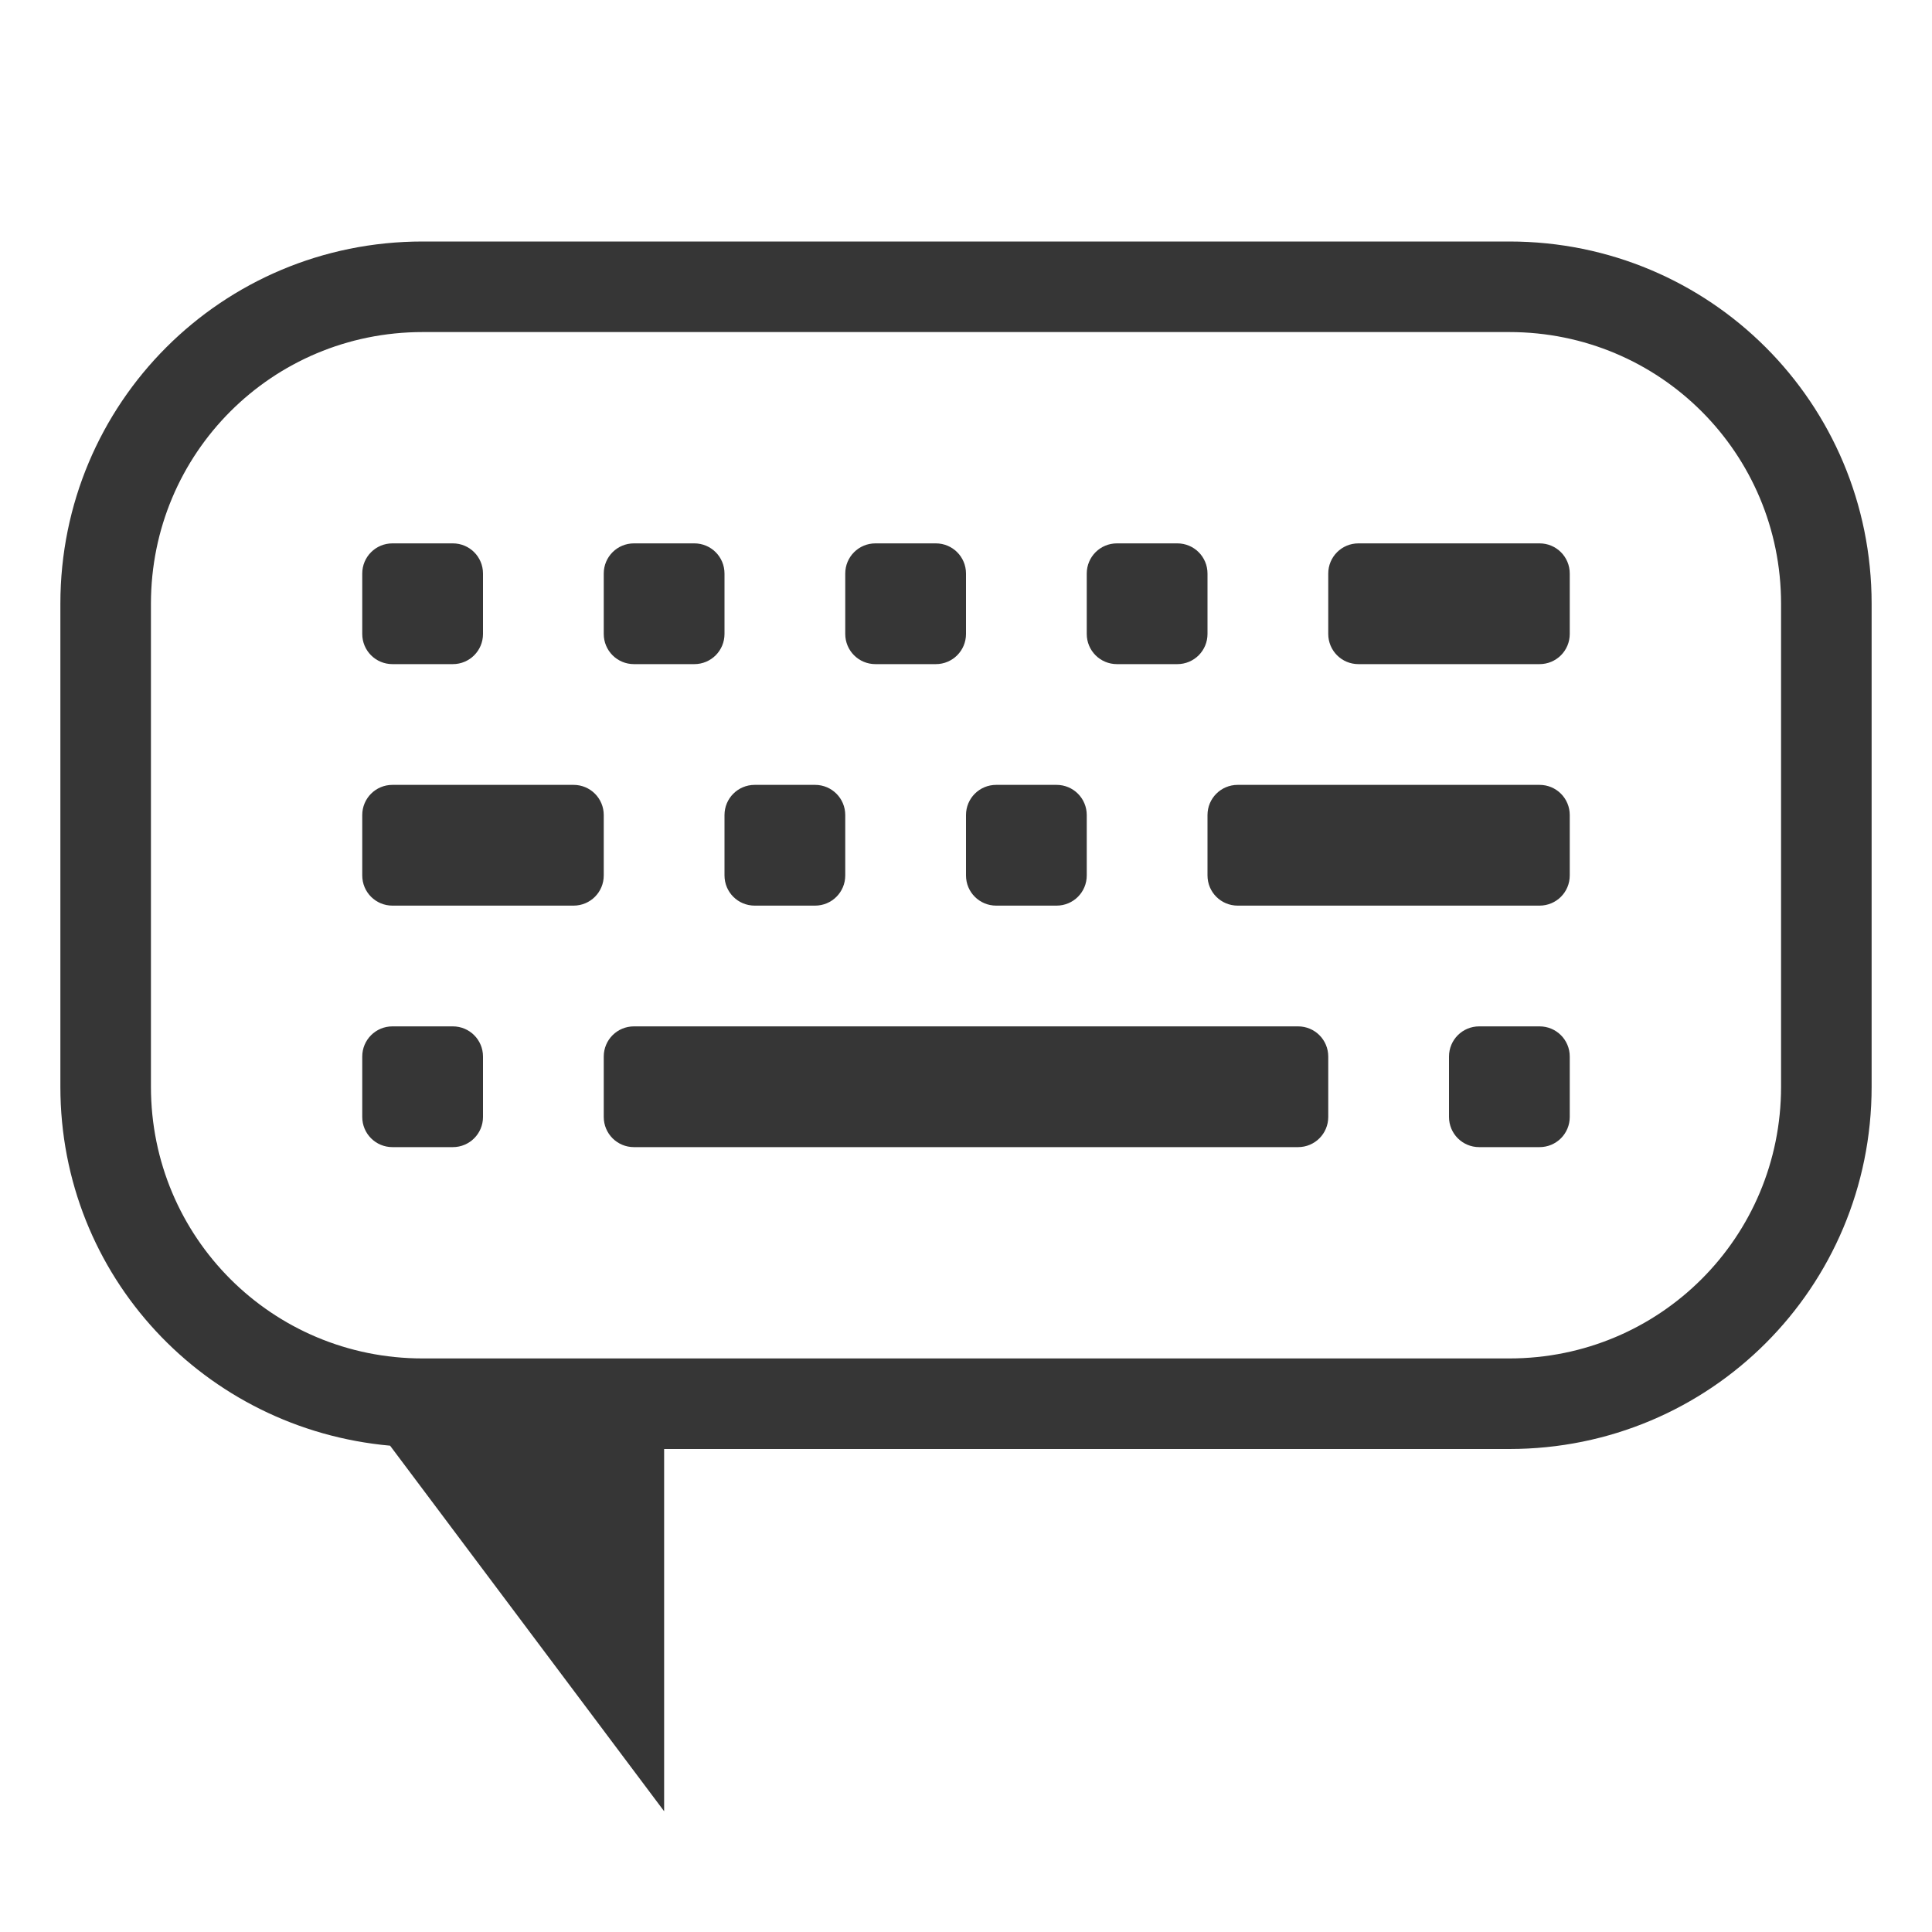
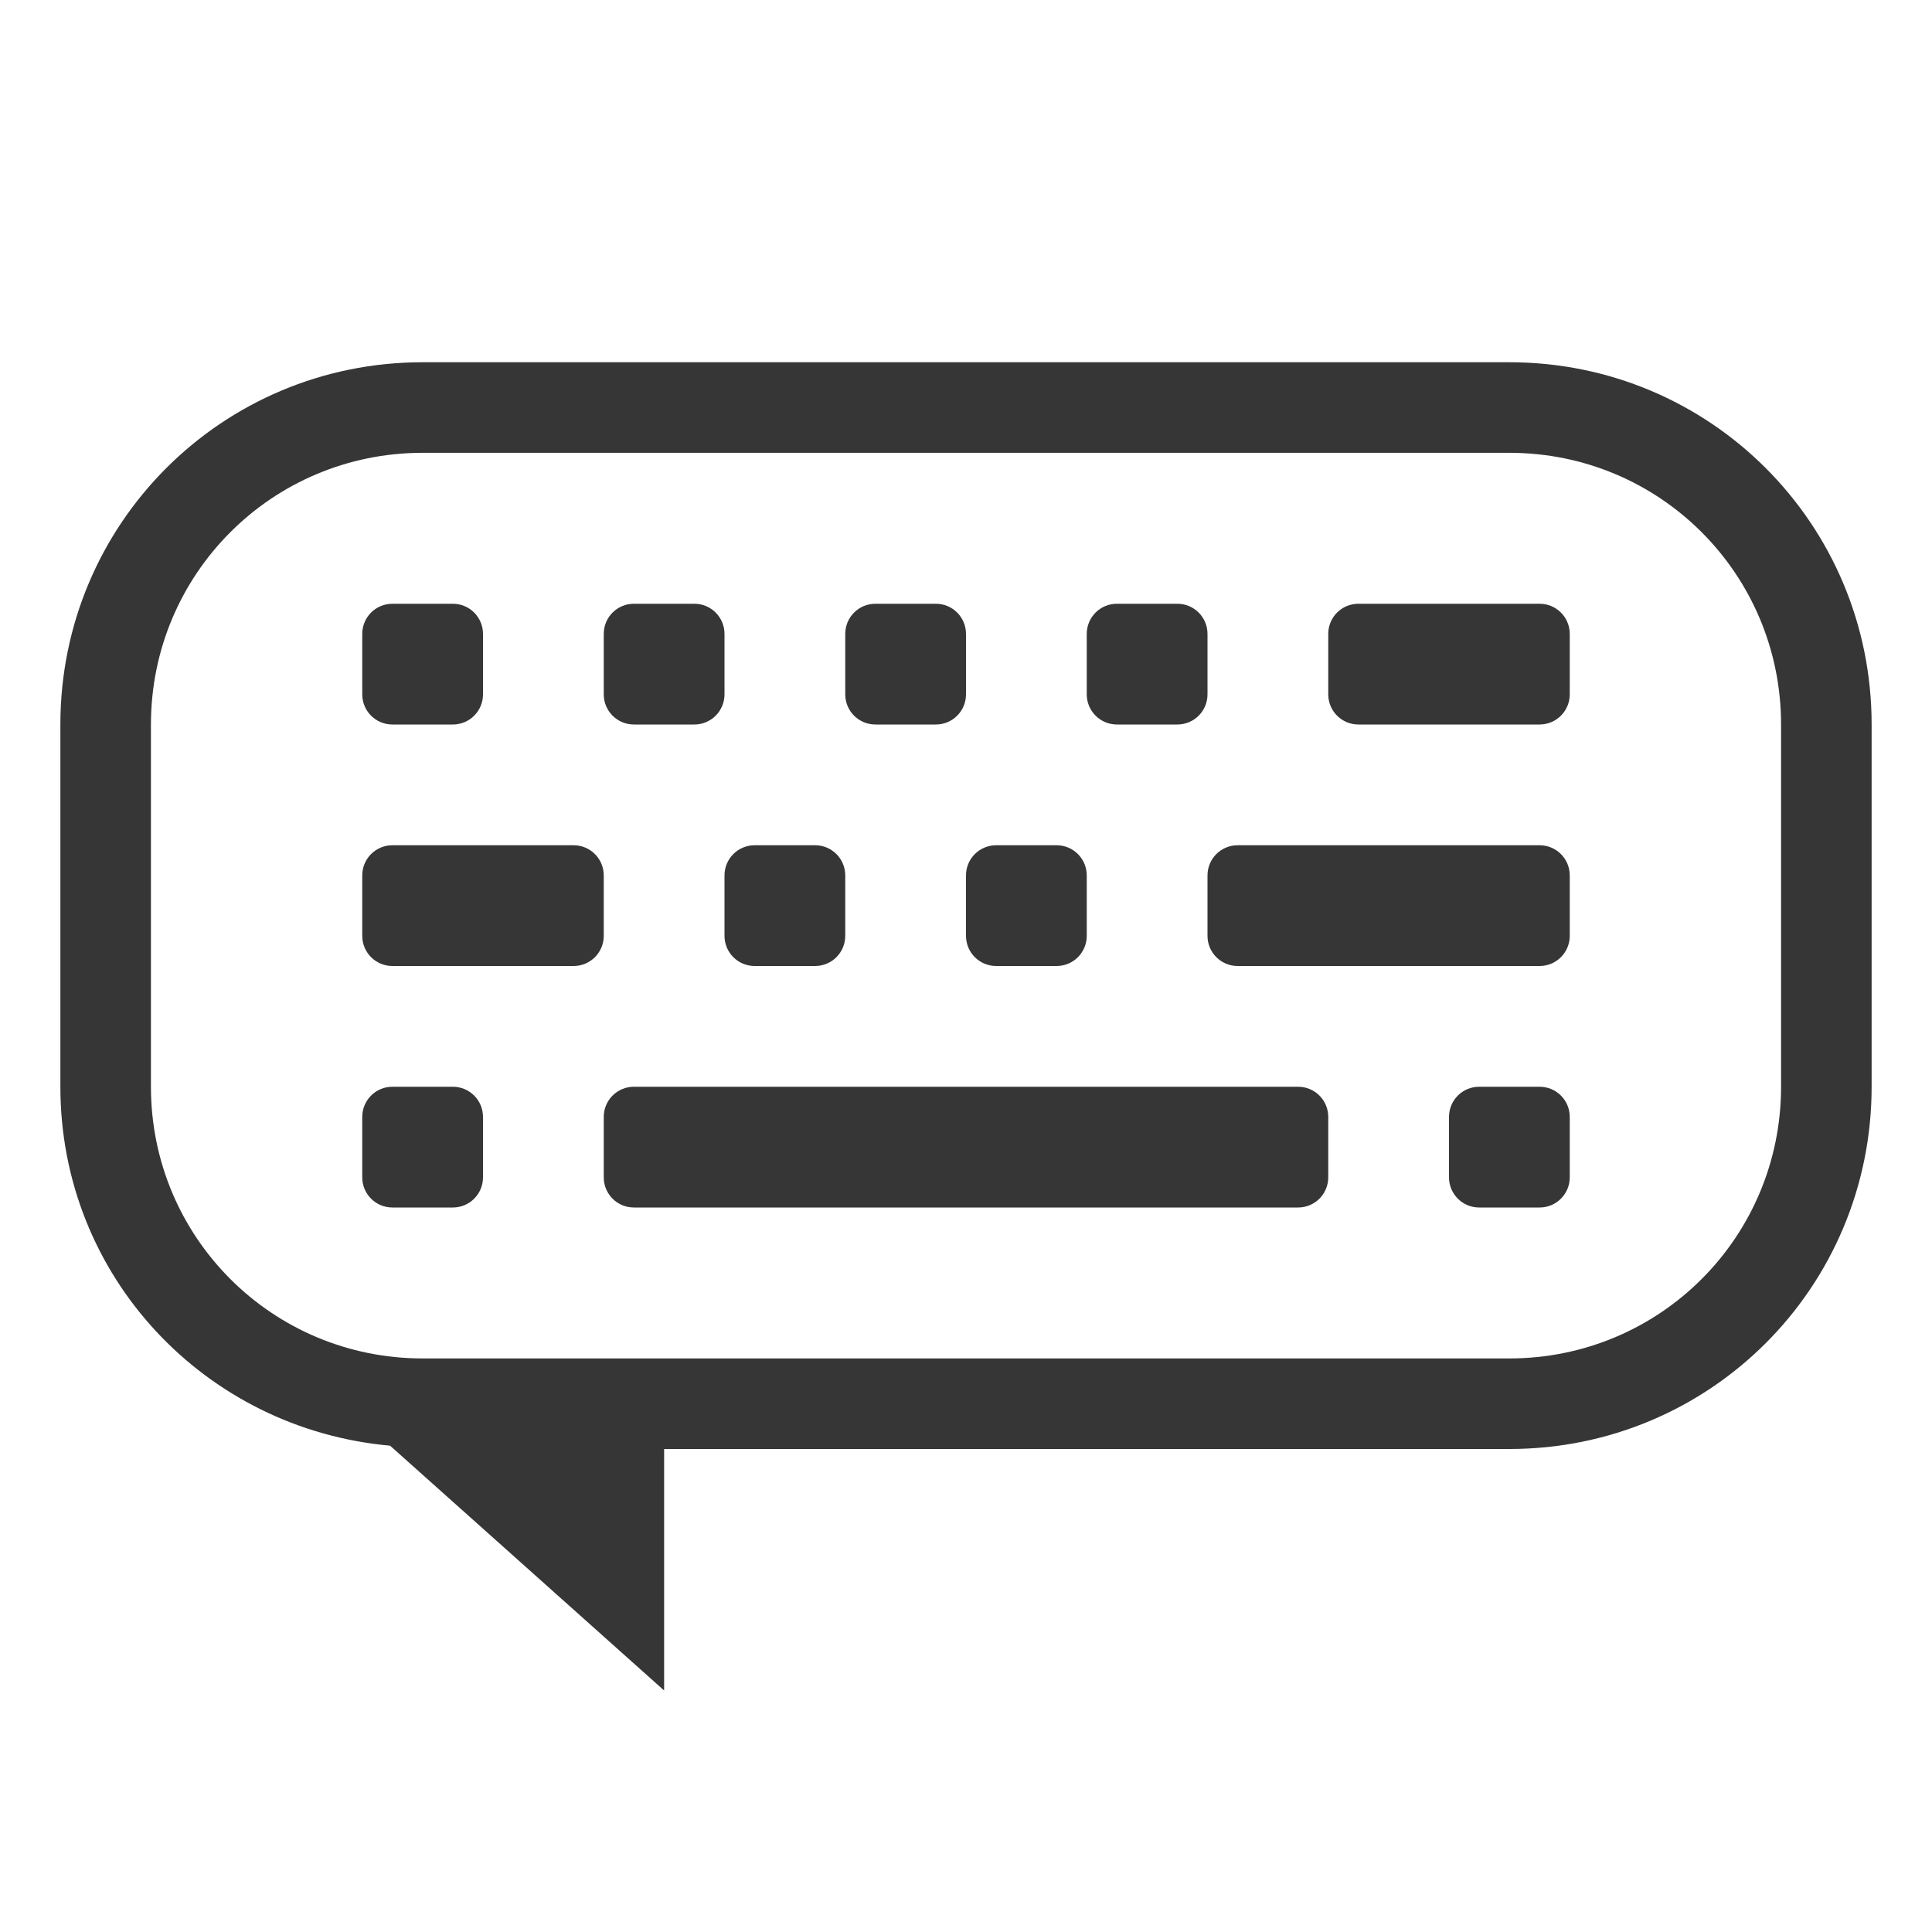
<svg xmlns="http://www.w3.org/2000/svg" width="32" height="32" version="1.1">
  <style id="current-color-scheme" type="text/css">.ColorScheme-Text {
            color:#363636;
        }</style>
-   <path class="ColorScheme-Text" d="m7 4c-3.324 0-6 2.676-6 6v8c0 3.139 2.396 5.67 5.461 5.945l4.539 6.055v-6h14c3.324 0 6-2.676 6-6v-8c0-3.324-2.676-6-6-6zm0 1.5h18c2.493 0 4.5 2.007 4.5 4.5v8c0 2.493-2.007 4.5-4.5 4.5h-18c-2.493 0-4.5-2.007-4.5-4.5v-8c0-2.493 2.007-4.5 4.5-4.5zm-0.5 3.5c-0.277 0-0.5 0.223-0.5 0.5v1c0 0.277 0.223 0.5 0.5 0.5h1c0.277 0 0.5-0.223 0.5-0.5v-1c0-0.277-0.223-0.5-0.5-0.5zm4 0c-0.277 0-0.5 0.223-0.5 0.5v1c0 0.277 0.223 0.5 0.5 0.5h1c0.277 0 0.5-0.223 0.5-0.5v-1c0-0.277-0.223-0.5-0.5-0.5zm4 0c-0.277 0-0.5 0.223-0.5 0.5v1c0 0.277 0.223 0.5 0.5 0.5h1c0.277 0 0.5-0.223 0.5-0.5v-1c0-0.277-0.223-0.5-0.5-0.5zm4 0c-0.277 0-0.5 0.223-0.5 0.5v1c0 0.277 0.223 0.5 0.5 0.5h1c0.277 0 0.5-0.223 0.5-0.5v-1c0-0.277-0.223-0.5-0.5-0.5zm4 0c-0.277 0-0.5 0.223-0.5 0.5v1c0 0.277 0.223 0.5 0.5 0.5h3c0.277 0 0.5-0.223 0.5-0.5v-1c0-0.277-0.223-0.5-0.5-0.5zm-16 4c-0.277 0-0.5 0.223-0.5 0.5v1c0 0.277 0.223 0.5 0.5 0.5h3c0.277 0 0.5-0.223 0.5-0.5v-1c0-0.277-0.223-0.5-0.5-0.5zm6 0c-0.277 0-0.5 0.223-0.5 0.5v1c0 0.277 0.223 0.5 0.5 0.5h1c0.277 0 0.5-0.223 0.5-0.5v-1c0-0.277-0.223-0.5-0.5-0.5zm4 0c-0.277 0-0.5 0.223-0.5 0.5v1c0 0.277 0.223 0.5 0.5 0.5h1c0.277 0 0.5-0.223 0.5-0.5v-1c0-0.277-0.223-0.5-0.5-0.5zm4 0c-0.277 0-0.5 0.223-0.5 0.5v1c0 0.277 0.223 0.5 0.5 0.5h5c0.277 0 0.5-0.223 0.5-0.5v-1c0-0.277-0.223-0.5-0.5-0.5zm-14 4c-0.277 0-0.5 0.223-0.5 0.5v1c0 0.277 0.223 0.5 0.5 0.5h1c0.277 0 0.5-0.223 0.5-0.5v-1c0-0.277-0.223-0.5-0.5-0.5zm4 0c-0.277 0-0.5 0.223-0.5 0.5v1c0 0.277 0.223 0.5 0.5 0.5h11c0.277 0 0.5-0.223 0.5-0.5v-1c0-0.277-0.223-0.5-0.5-0.5zm14 0c-0.277 0-0.5 0.223-0.5 0.5v1c0 0.277 0.223 0.5 0.5 0.5h1c0.277 0 0.5-0.223 0.5-0.5v-1c0-0.277-0.223-0.5-0.5-0.5z" fill="currentColor" />
+   <path class="ColorScheme-Text" d="m7 6c-3.324 0-6 2.676-6 6v6c0 3.139 2.396 5.67 5.461 5.945l4.539 4.055v-4h14c3.324 0 6-2.676 6-6v-6c0-3.324-2.676-6-6-6zm0 1.5h18c2.493 0 4.5 2.007 4.5 4.5v6c0 2.493-2.007 4.5-4.5 4.5h-18c-2.493 0-4.5-2.007-4.5-4.5v-6c0-2.493 2.007-4.5 4.5-4.5zm-0.5 2.5c-0.277 0-0.5 0.223-0.5 0.5v1c0 0.277 0.223 0.5 0.5 0.5h1c0.277 0 0.5-0.223 0.5-0.5v-1c0-0.277-0.223-0.5-0.5-0.5zm4 0c-0.277 0-0.5 0.223-0.5 0.5v1c0 0.277 0.223 0.5 0.5 0.5h1c0.277 0 0.5-0.223 0.5-0.5v-1c0-0.277-0.223-0.5-0.5-0.5zm4 0c-0.277 0-0.5 0.223-0.5 0.5v1c0 0.277 0.223 0.5 0.5 0.5h1c0.277 0 0.5-0.223 0.5-0.5v-1c0-0.277-0.223-0.5-0.5-0.5zm4 0c-0.277 0-0.5 0.223-0.5 0.5v1c0 0.277 0.223 0.5 0.5 0.5h1c0.277 0 0.5-0.223 0.5-0.5v-1c0-0.277-0.223-0.5-0.5-0.5zm4 0c-0.277 0-0.5 0.223-0.5 0.5v1c0 0.277 0.223 0.5 0.5 0.5h3c0.277 0 0.5-0.223 0.5-0.5v-1c0-0.277-0.223-0.5-0.5-0.5zm-16 4c-0.277 0-0.5 0.223-0.5 0.5v1c0 0.277 0.223 0.5 0.5 0.5h3c0.277 0 0.5-0.223 0.5-0.5v-1c0-0.277-0.223-0.5-0.5-0.5zm6 0c-0.277 0-0.5 0.223-0.5 0.5v1c0 0.277 0.223 0.5 0.5 0.5h1c0.277 0 0.5-0.223 0.5-0.5v-1c0-0.277-0.223-0.5-0.5-0.5zm4 0c-0.277 0-0.5 0.223-0.5 0.5v1c0 0.277 0.223 0.5 0.5 0.5h1c0.277 0 0.5-0.223 0.5-0.5v-1c0-0.277-0.223-0.5-0.5-0.5zm4 0c-0.277 0-0.5 0.223-0.5 0.5v1c0 0.277 0.223 0.5 0.5 0.5h5c0.277 0 0.5-0.223 0.5-0.5v-1c0-0.277-0.223-0.5-0.5-0.5zm-14 4c-0.277 0-0.5 0.223-0.5 0.5v1c0 0.277 0.223 0.5 0.5 0.5h1c0.277 0 0.5-0.223 0.5-0.5v-1c0-0.277-0.223-0.5-0.5-0.5zm4 0c-0.277 0-0.5 0.223-0.5 0.5v1c0 0.277 0.223 0.5 0.5 0.5h11c0.277 0 0.5-0.223 0.5-0.5v-1c0-0.277-0.223-0.5-0.5-0.5zm14 0c-0.277 0-0.5 0.223-0.5 0.5v1c0 0.277 0.223 0.5 0.5 0.5h1c0.277 0 0.5-0.223 0.5-0.5v-1c0-0.277-0.223-0.5-0.5-0.5z" fill="currentColor" />
</svg>
